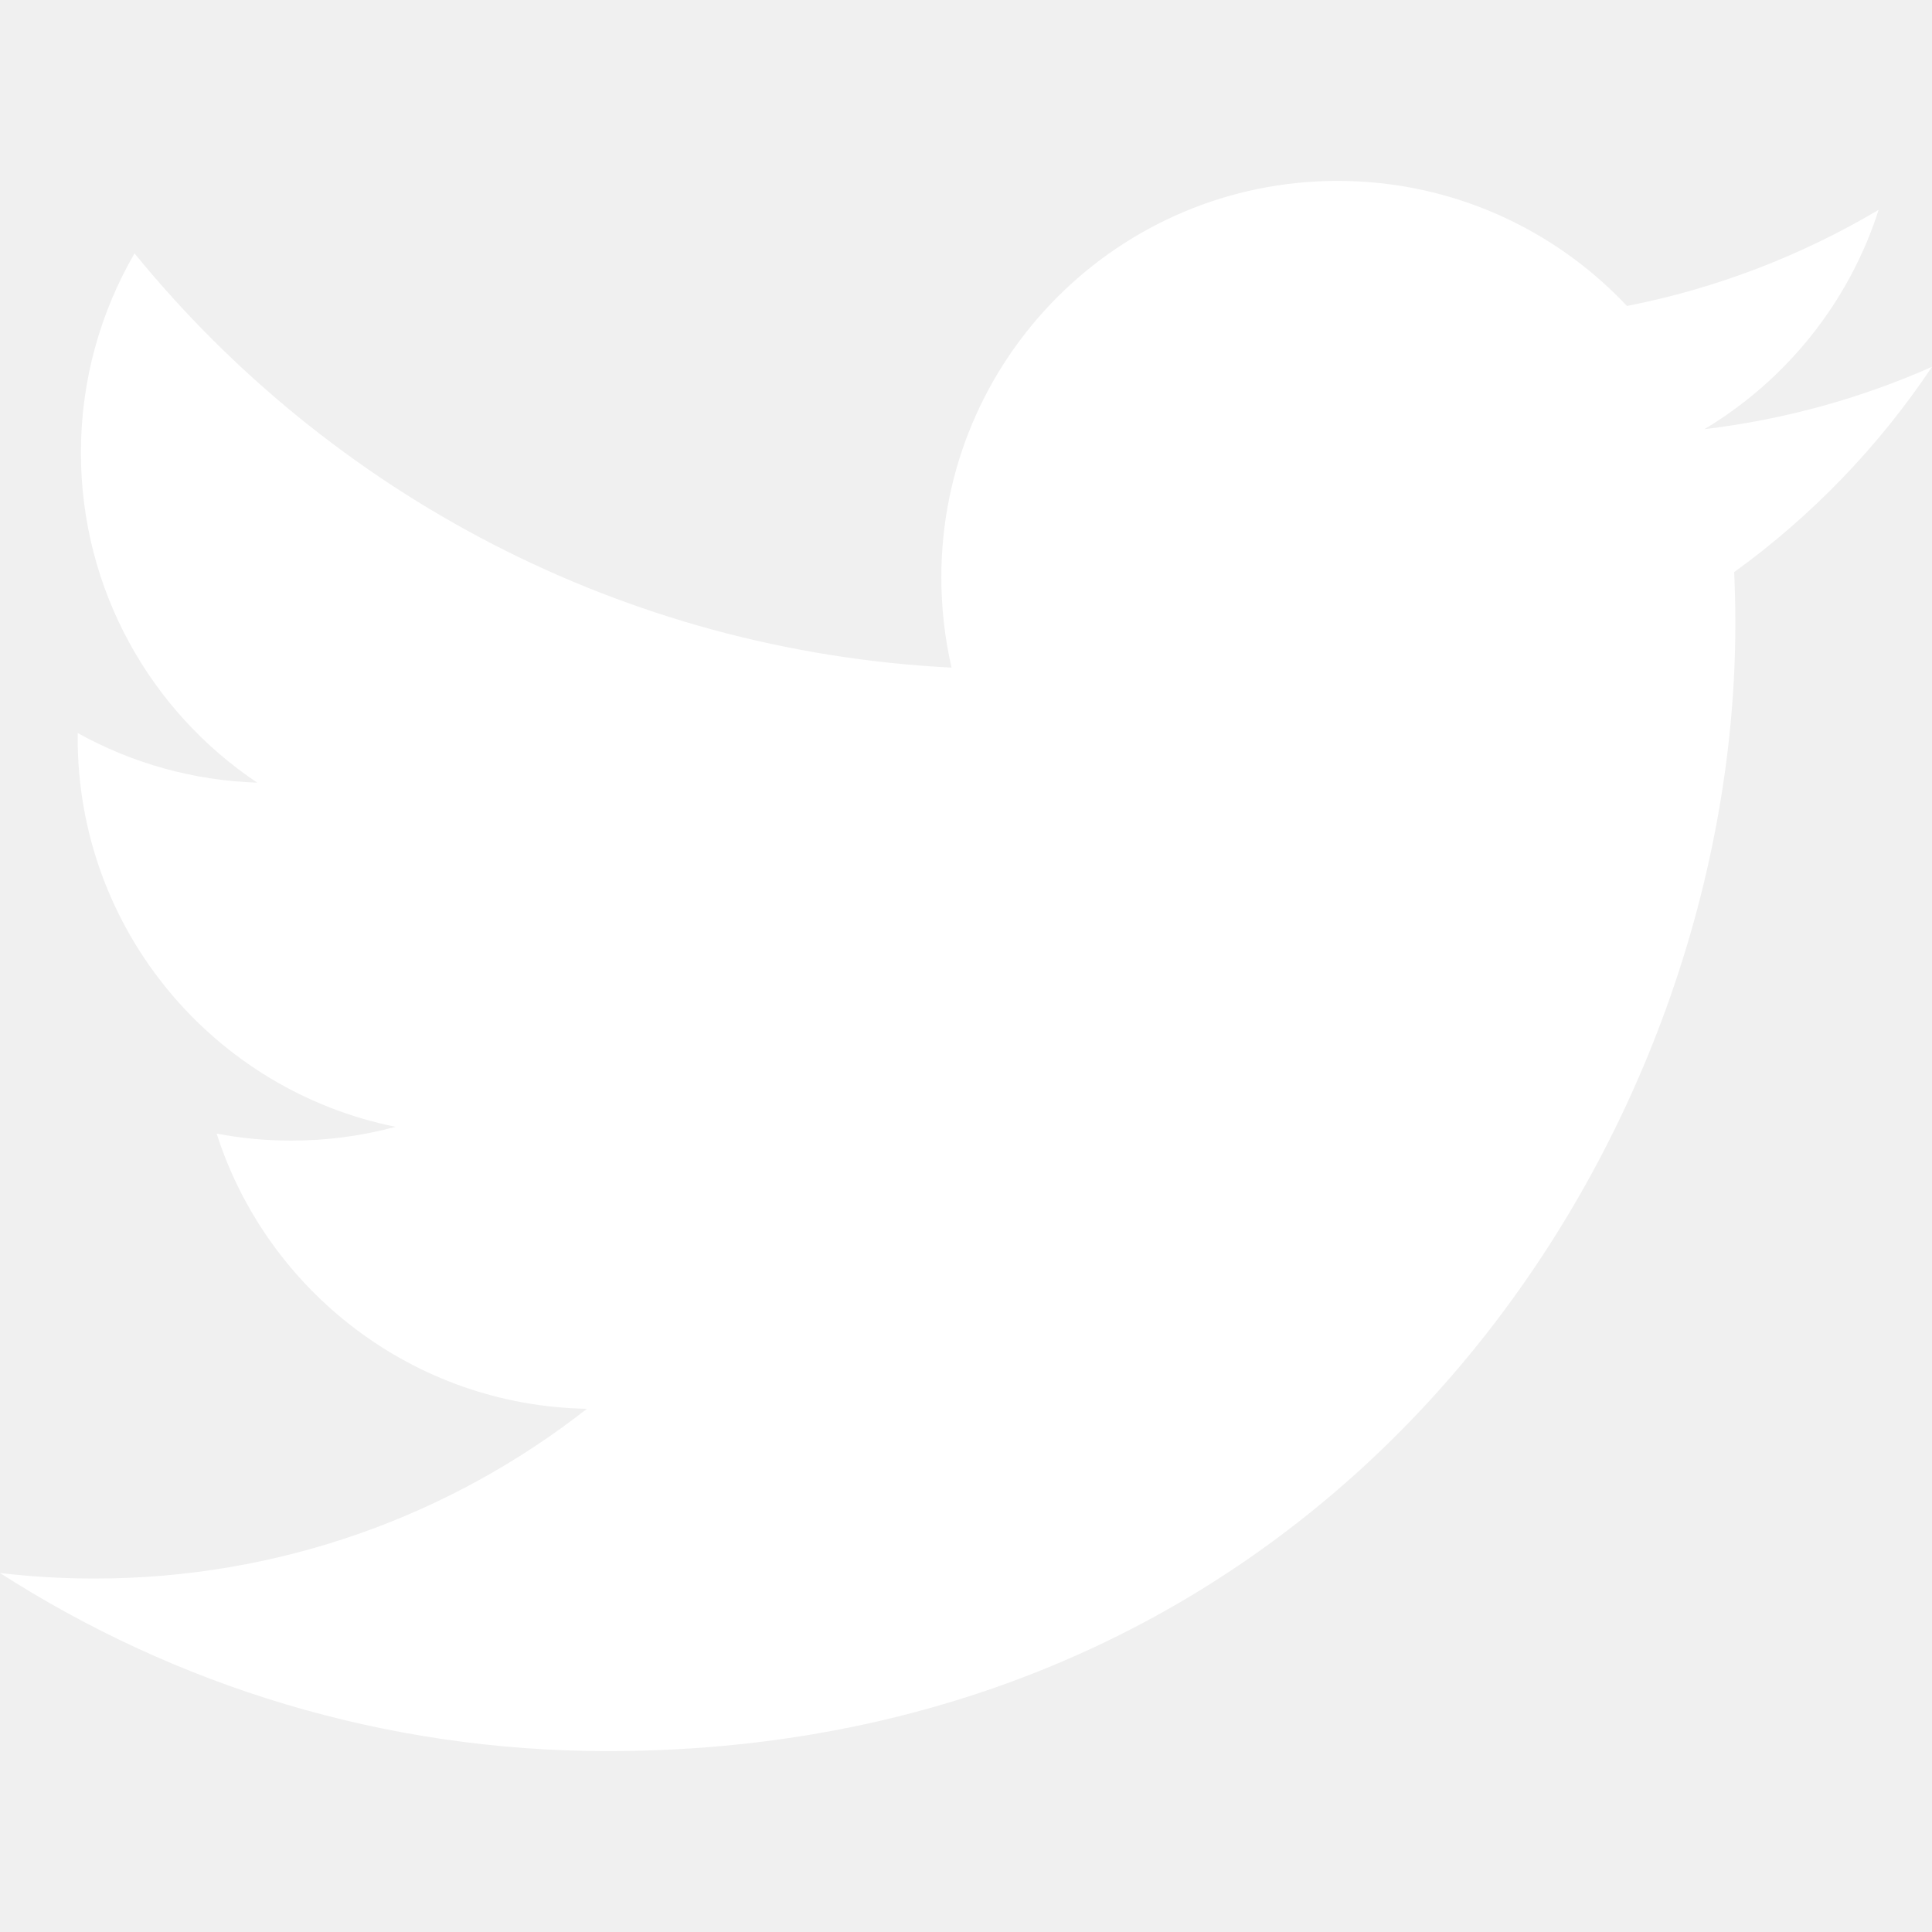
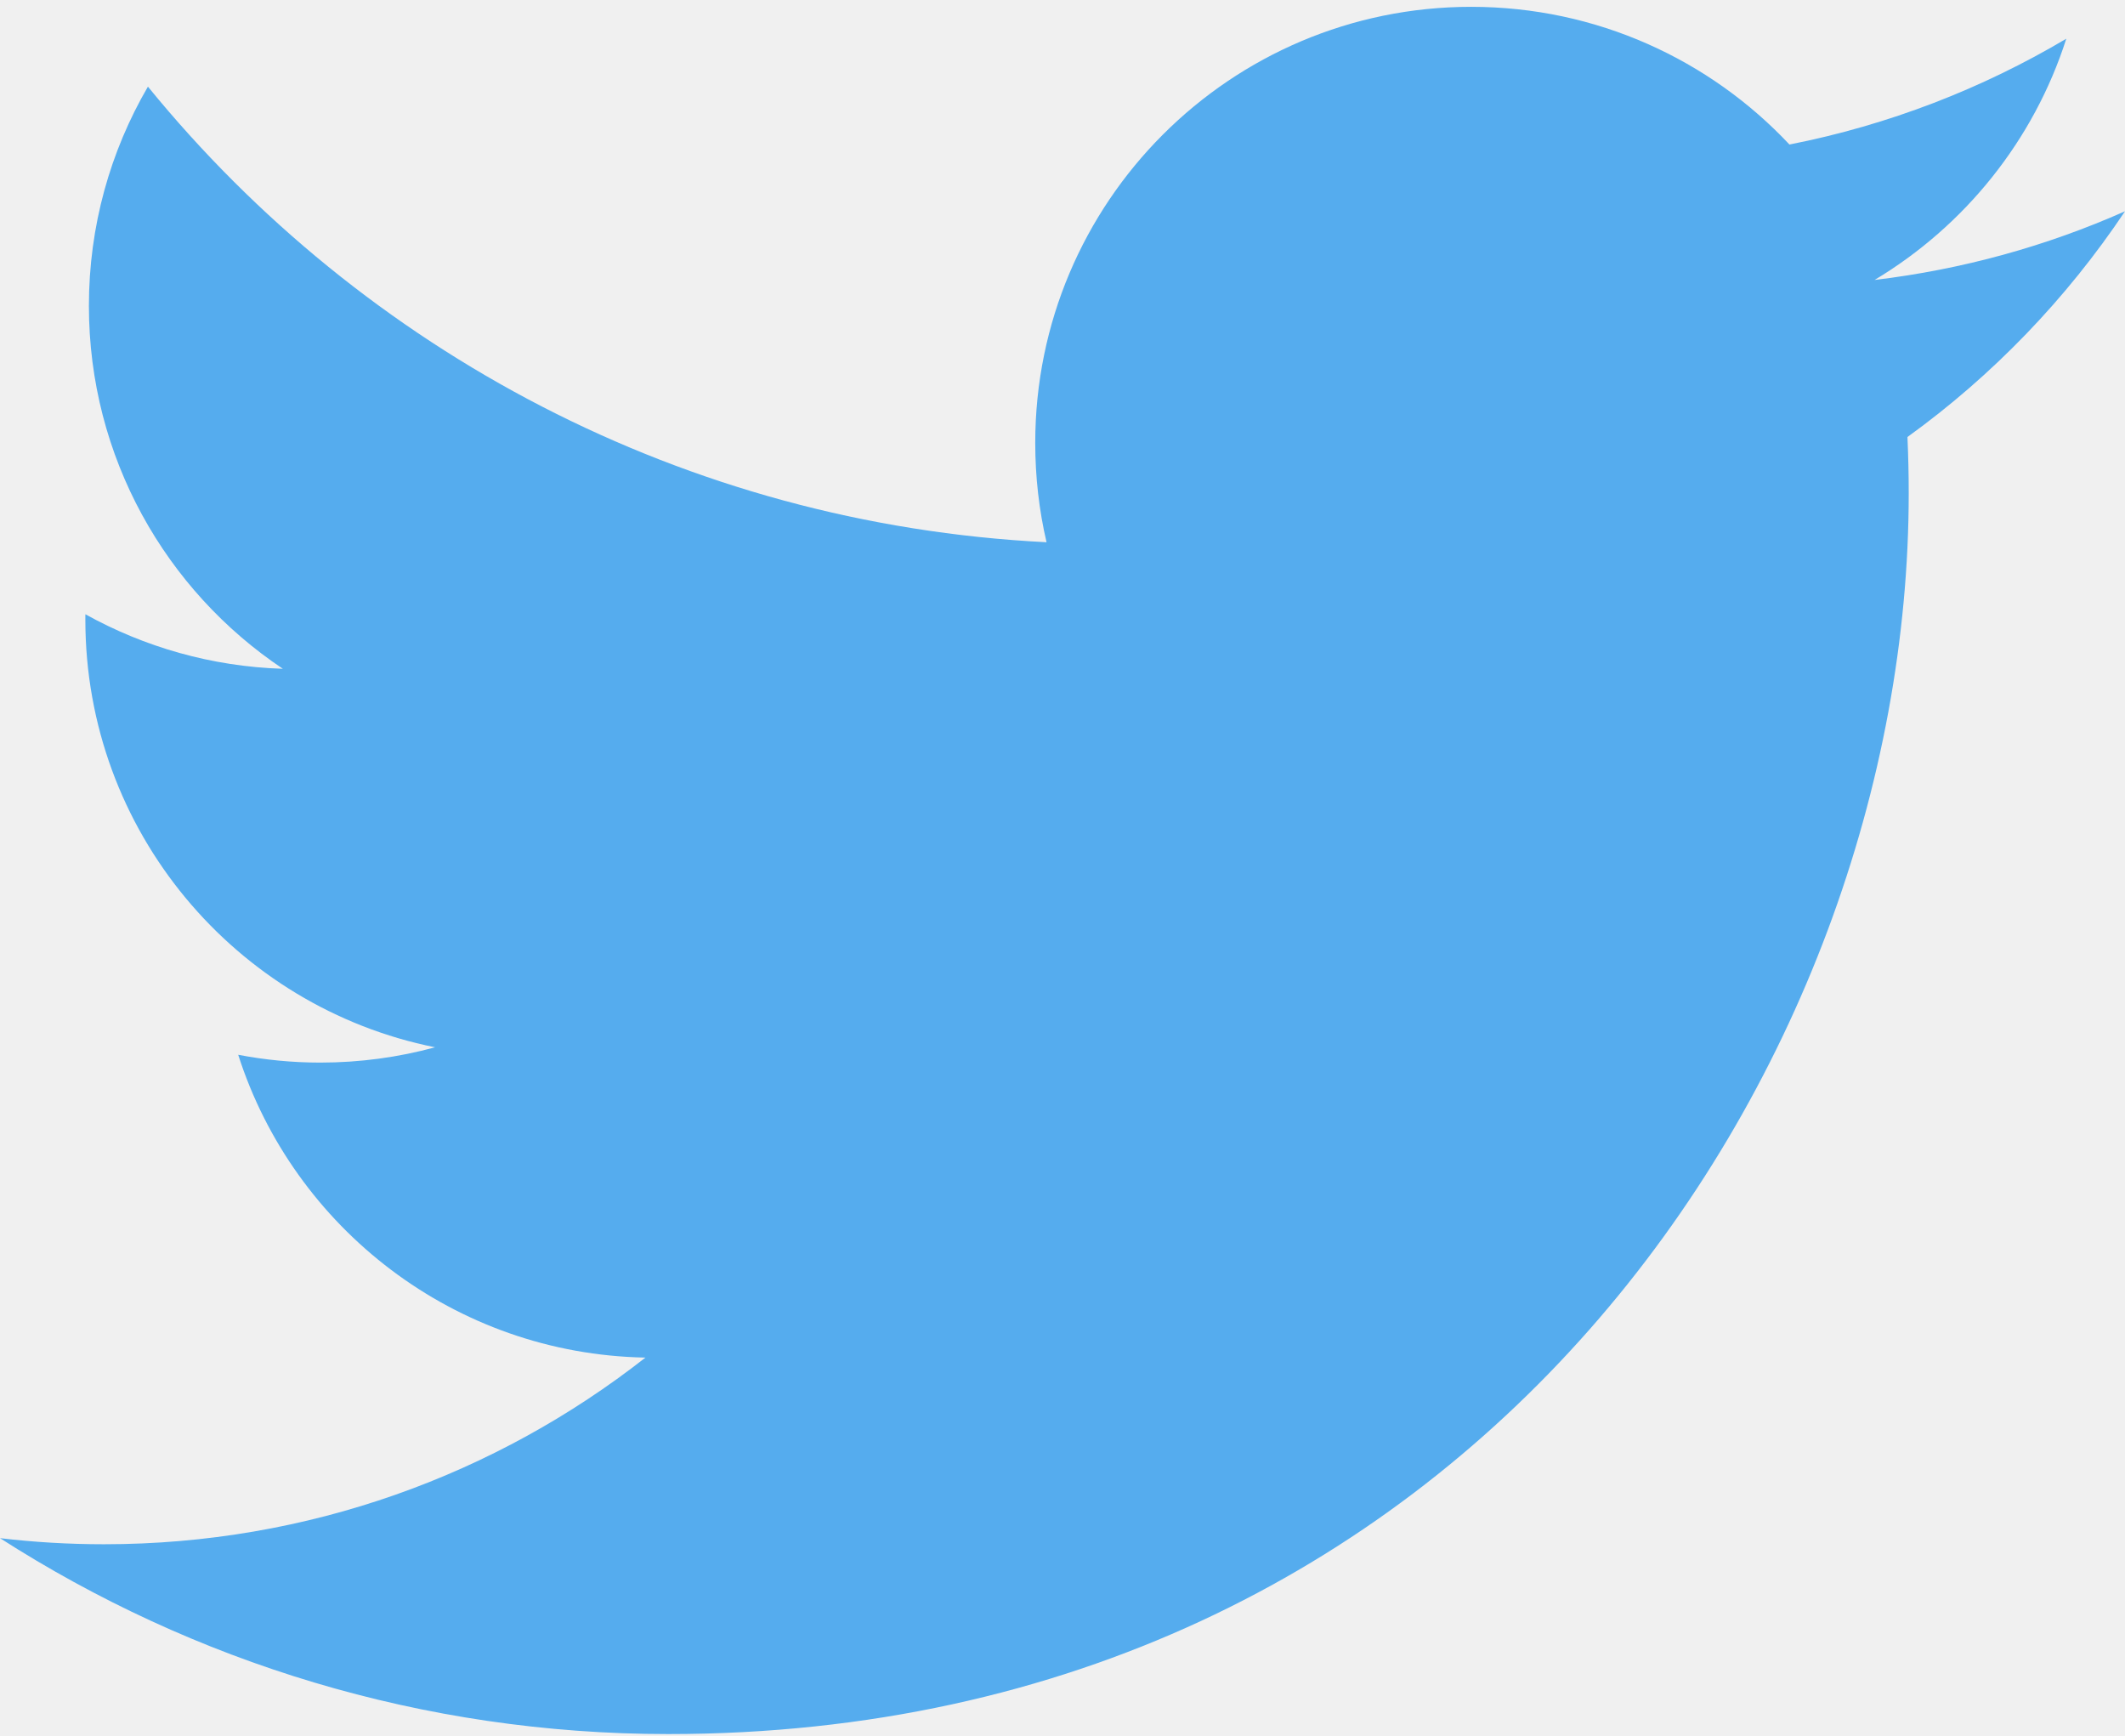
- <svg xmlns="http://www.w3.org/2000/svg" width="32" height="32" viewBox="117.806 161.288 464.388 377.424">
-   <path d="m582.194 205.976c-17.078 7.567-35.424 12.68-54.71 14.991 19.675-11.78 34.769-30.474 41.886-52.726-18.407 10.922-38.798 18.857-60.497 23.111-17.385-18.488-42.132-30.064-69.538-30.064-52.603 0-95.266 42.663-95.266 95.307a97.3 97.3 0 0 0 2.454 21.68c-79.211-3.989-149.383-41.928-196.382-99.562-8.18 14.112-12.885 30.474-12.885 47.899 0 33.05 16.833 62.236 42.377 79.314a95.051 95.051 0 0 1 -43.154-11.924v1.227c0 46.16 32.826 84.672 76.43 93.426a95.97 95.97 0 0 1 -25.095 3.313 95.929 95.929 0 0 1 -17.936-1.677c12.128 37.836 47.306 65.406 89.008 66.142-32.622 25.565-73.71 40.802-118.337 40.802-7.69 0-15.278-.45-22.743-1.33 42.173 27.06 92.24 42.807 146.029 42.807 175.275 0 271.094-145.17 271.094-271.073 0-4.09-.103-8.222-.287-12.312 18.612-13.458 34.769-30.208 47.51-49.29z" fill="#fff" />
+ <svg xmlns="http://www.w3.org/2000/svg" width="256px" height="209px" viewBox="0 0 256 209" version="1.1" preserveAspectRatio="xMidYMid">
+   <g>
+     <path d="M256,25.45 C246.581,29.627 236.458,32.45 225.834,33.72 C236.679,27.22 245.006,16.927 248.927,4.663 C238.78,10.681 227.539,15.052 215.576,17.408 C205.995,7.201 192.345,0.822 177.239,0.822 C148.233,0.822 124.716,24.338 124.716,53.342 C124.716,57.459 125.181,61.467 126.077,65.311 C82.426,63.121 43.726,42.211 17.821,10.436 C13.301,18.193 10.71,27.215 10.71,36.84 C10.71,55.062 19.984,71.137 34.076,80.556 C25.466,80.283 17.368,77.921 10.286,73.987 C10.283,74.206 10.283,74.426 10.283,74.647 C10.283,100.094 28.387,121.322 52.414,126.147 C48.006,127.347 43.366,127.989 38.576,127.989 C35.191,127.989 31.901,127.66 28.695,127.047 C35.378,147.913 54.774,163.098 77.757,163.522 C59.782,177.608 37.135,186.005 12.529,186.005 C8.29,186.005 4.109,185.756 0,185.271 C23.243,200.173 50.851,208.868 80.511,208.868 C177.117,208.868 229.944,128.837 229.944,59.433 C229.944,57.155 229.893,54.89 229.792,52.638 C240.053,45.233 248.958,35.983 256,25.45" fill="#55acee" />
+   </g>
</svg>
